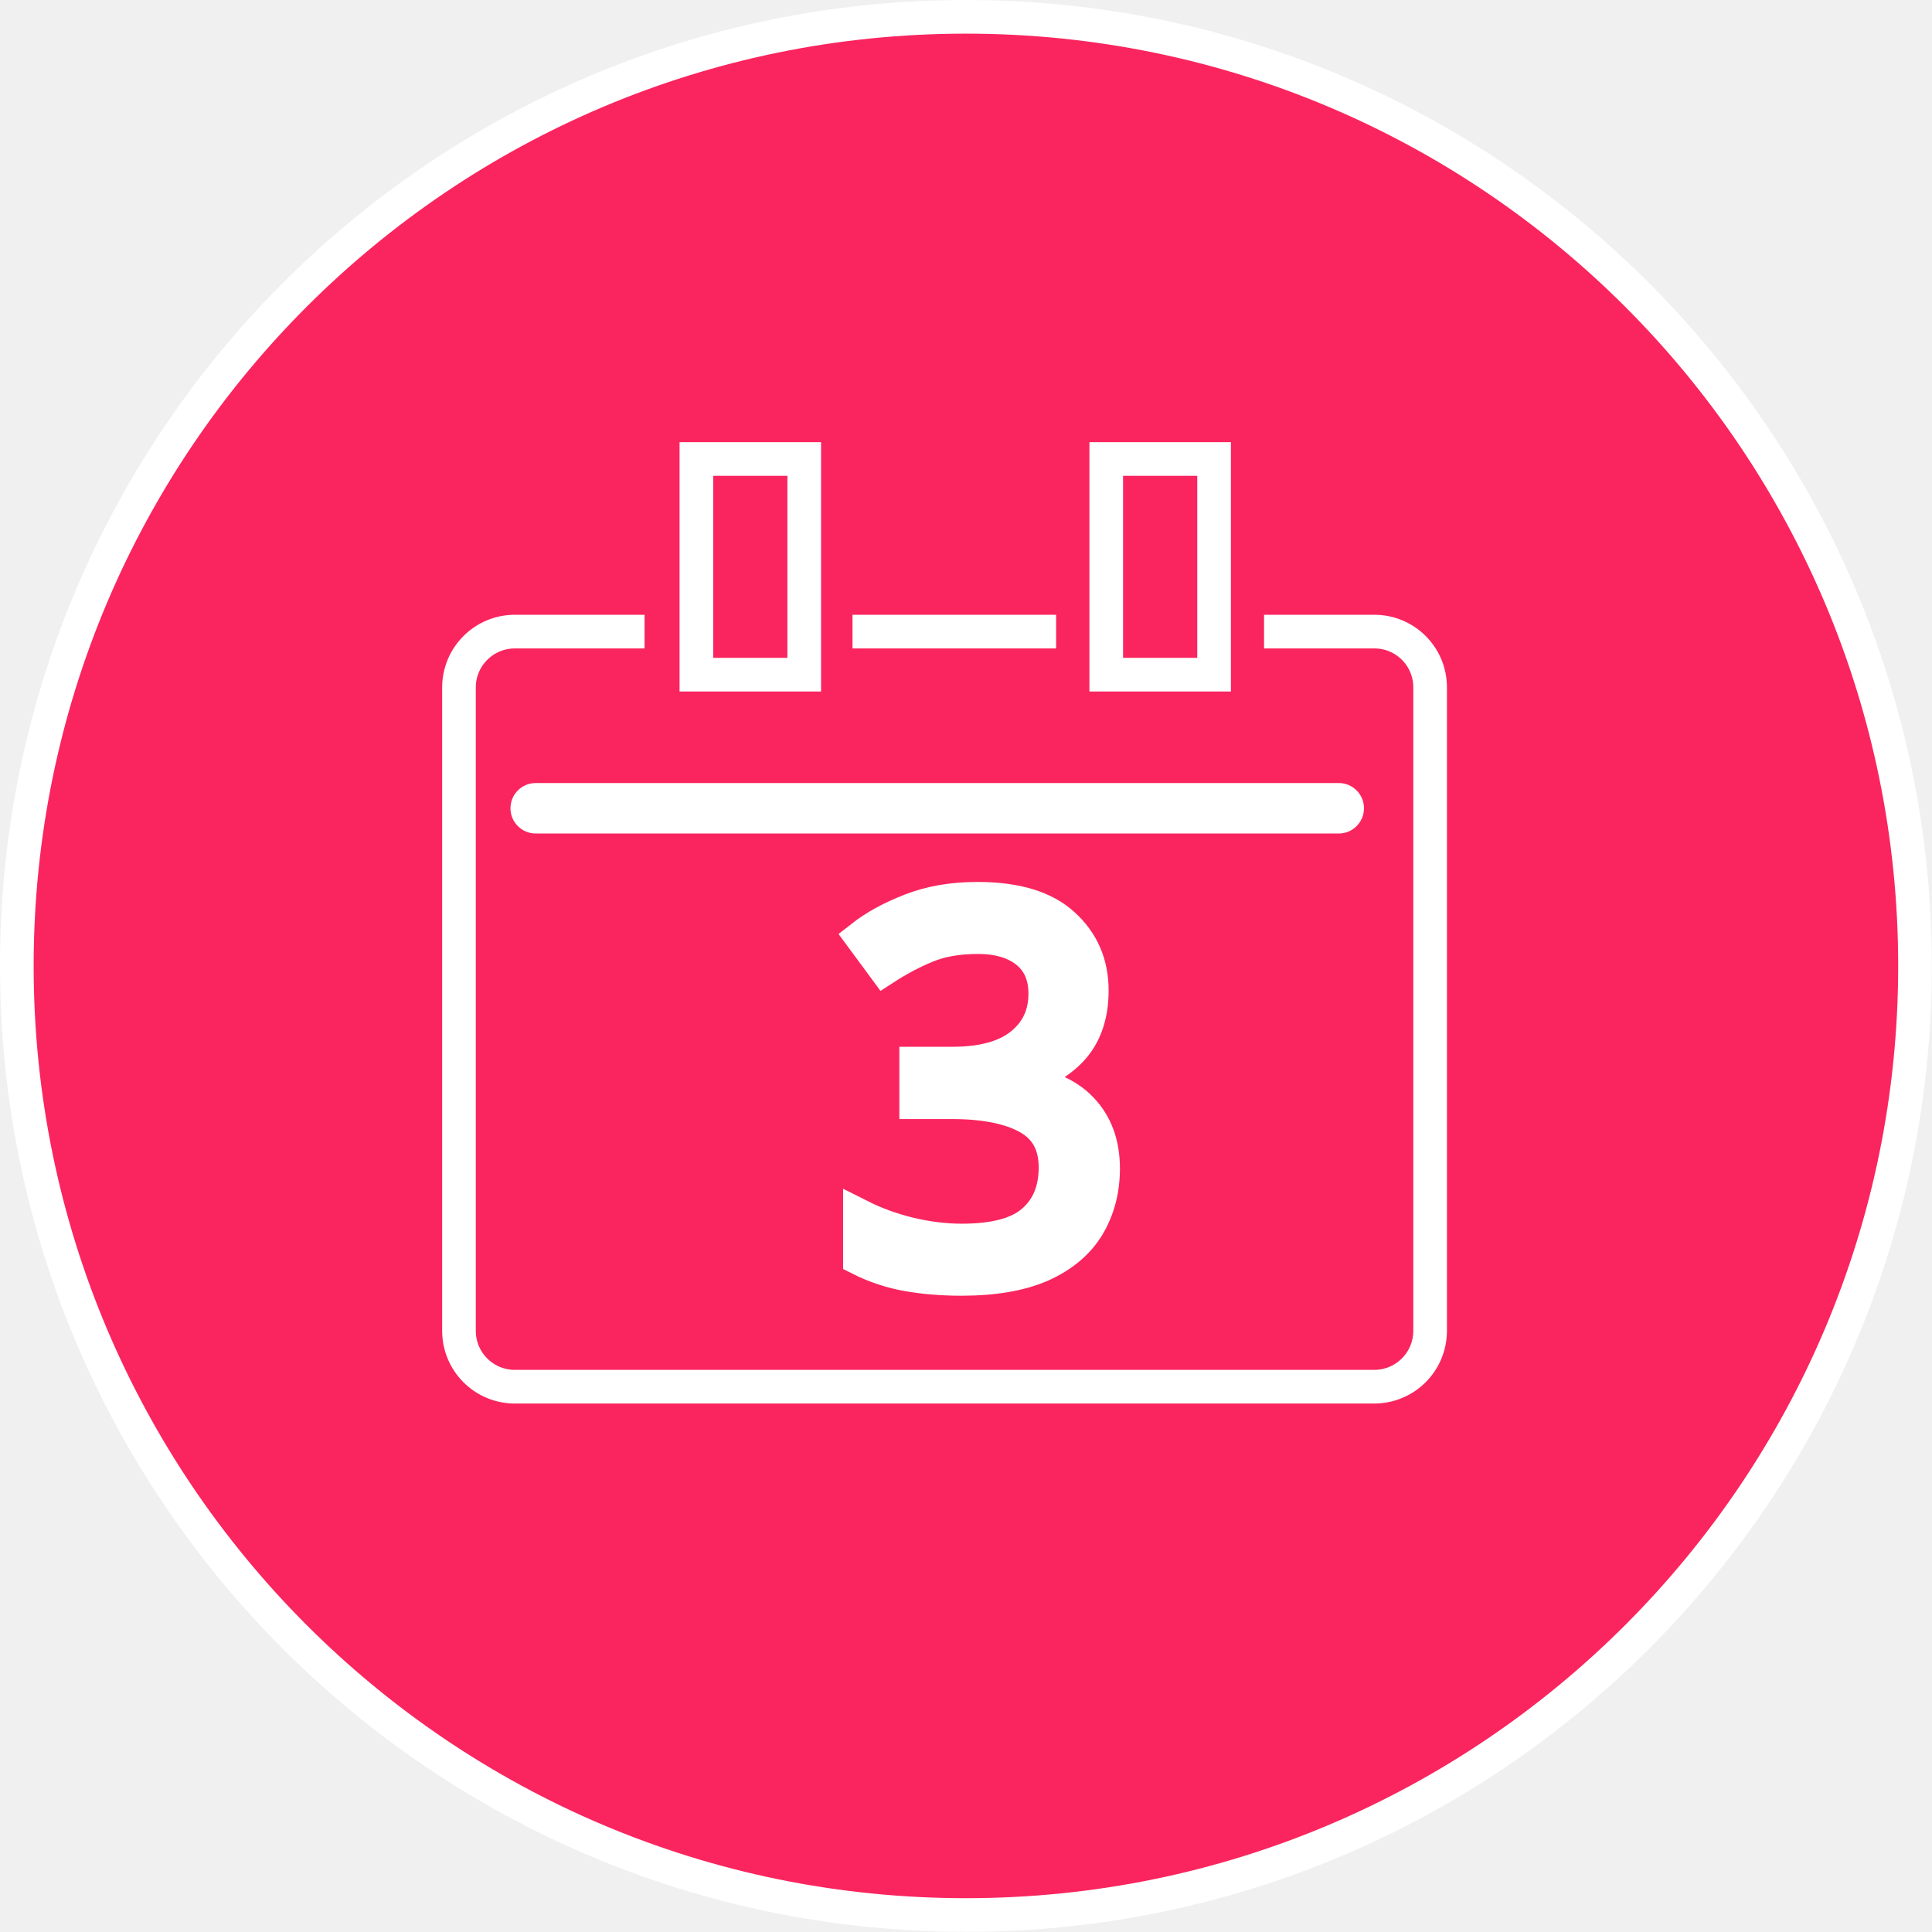
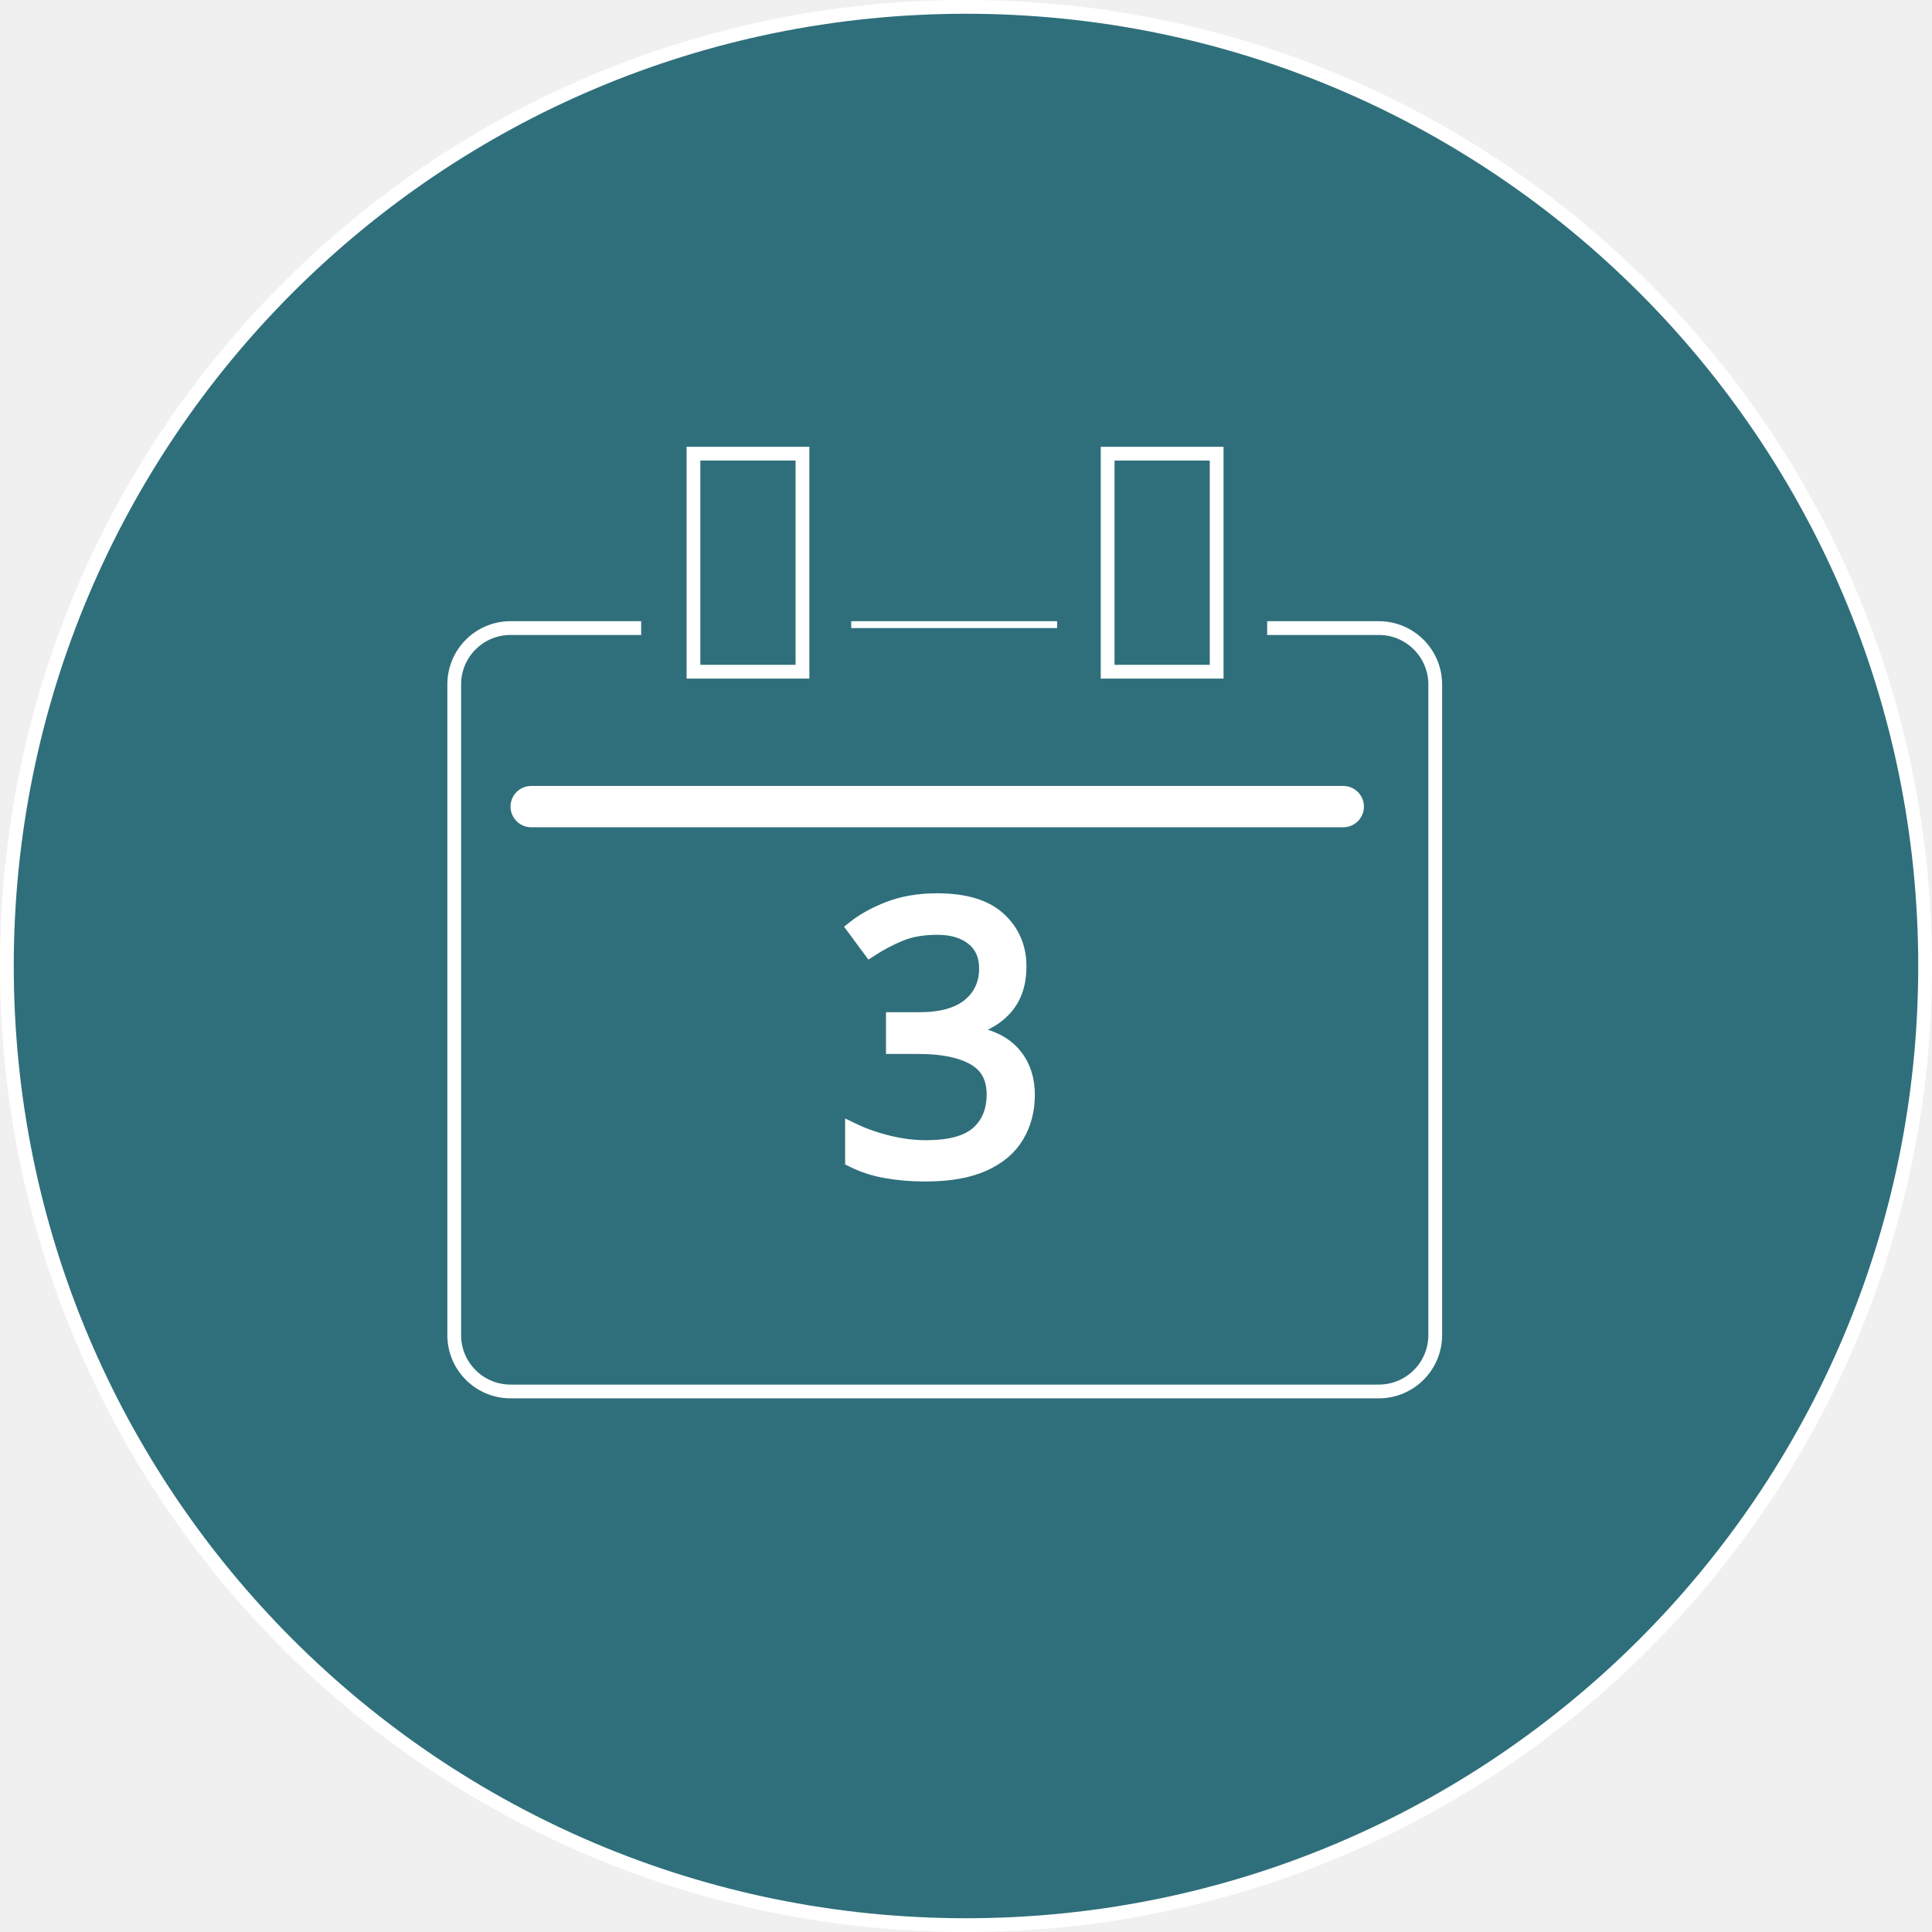
- <svg xmlns="http://www.w3.org/2000/svg" viewBox="0 0 114.83 114.83">
+ <svg xmlns="http://www.w3.org/2000/svg" viewBox="0 0 140.36 140.36">
  <defs>
-     <style>.cls-1{fill:#fa255e;}.cls-1,.cls-2,.cls-4{stroke:#fff;stroke-width:2px;}.cls-1,.cls-2{stroke-miterlimit:10;}.cls-2{fill:none;}.cls-3,.cls-4{fill:#fff;}.cls-4{font-size:30.77px;font-family:MyriadPro-Regular, Myriad Pro;}</style>
+     <style>.cls-1,.cls-2{fill:#2f6f7b;}.cls-1,.cls-4{stroke:#fff;stroke-miterlimit:10;}.cls-3,.cls-4{fill:#fff;}.cls-4{font-size:27.17px;font-family:MyriadPro-Regular, Myriad Pro;}</style>
  </defs>
  <g id="Layer_2" data-name="Layer 2">
    <g id="Layer_1-2" data-name="Layer 1">
-       <circle class="cls-1" cx="57.41" cy="57.41" r="56.41" />
-       <path class="cls-2" d="M62.77,37.54H50.67" />
-       <path class="cls-2" d="M38.31,37.54H30.6a3.32,3.32,0,0,0-3.32,3.31V79.1a3.32,3.32,0,0,0,3.32,3.32H81.67A3.32,3.32,0,0,0,85,79.1V40.85a3.31,3.31,0,0,0-3.31-3.31H75.13" />
-       <rect class="cls-2" x="41.39" y="27.28" width="6.41" height="12.82" />
-       <rect class="cls-2" x="65.75" y="27.28" width="6.41" height="12.82" />
-       <path class="cls-3" d="M31.84,49.54H79.57a1.5,1.5,0,0,0,0-3H31.84a1.5,1.5,0,0,0,0,3Z" />
-       <text class="cls-4" transform="translate(49.72 75.7)">3</text>
+       <circle class="cls-1" cx="70.18" cy="70.18" r="69.68" />
+       <line class="cls-1" x1="76.8" y1="45.63" x2="61.84" y2="45.63" />
+       <path class="cls-1" d="M46.58,45.63H37.05A4.09,4.09,0,0,0,33,49.72V97a4.09,4.09,0,0,0,4.09,4.09h63.08a4.1,4.1,0,0,0,4.1-4.09V49.72a4.1,4.1,0,0,0-4.1-4.09H92.06" />
+       <rect class="cls-1" x="50.38" y="32.96" width="7.92" height="15.84" />
+       <rect class="cls-1" x="80.47" y="32.96" width="7.92" height="15.84" />
+       <path class="cls-2" d="M38.59,58.6h59" />
+       <path class="cls-3" d="M38.59,60.1h59a1.5,1.5,0,0,0,0-3H38.59a1.5,1.5,0,0,0,0,3Z" />
+       <text class="cls-4" transform="translate(60.68 85.07)">3</text>
    </g>
  </g>
</svg>
